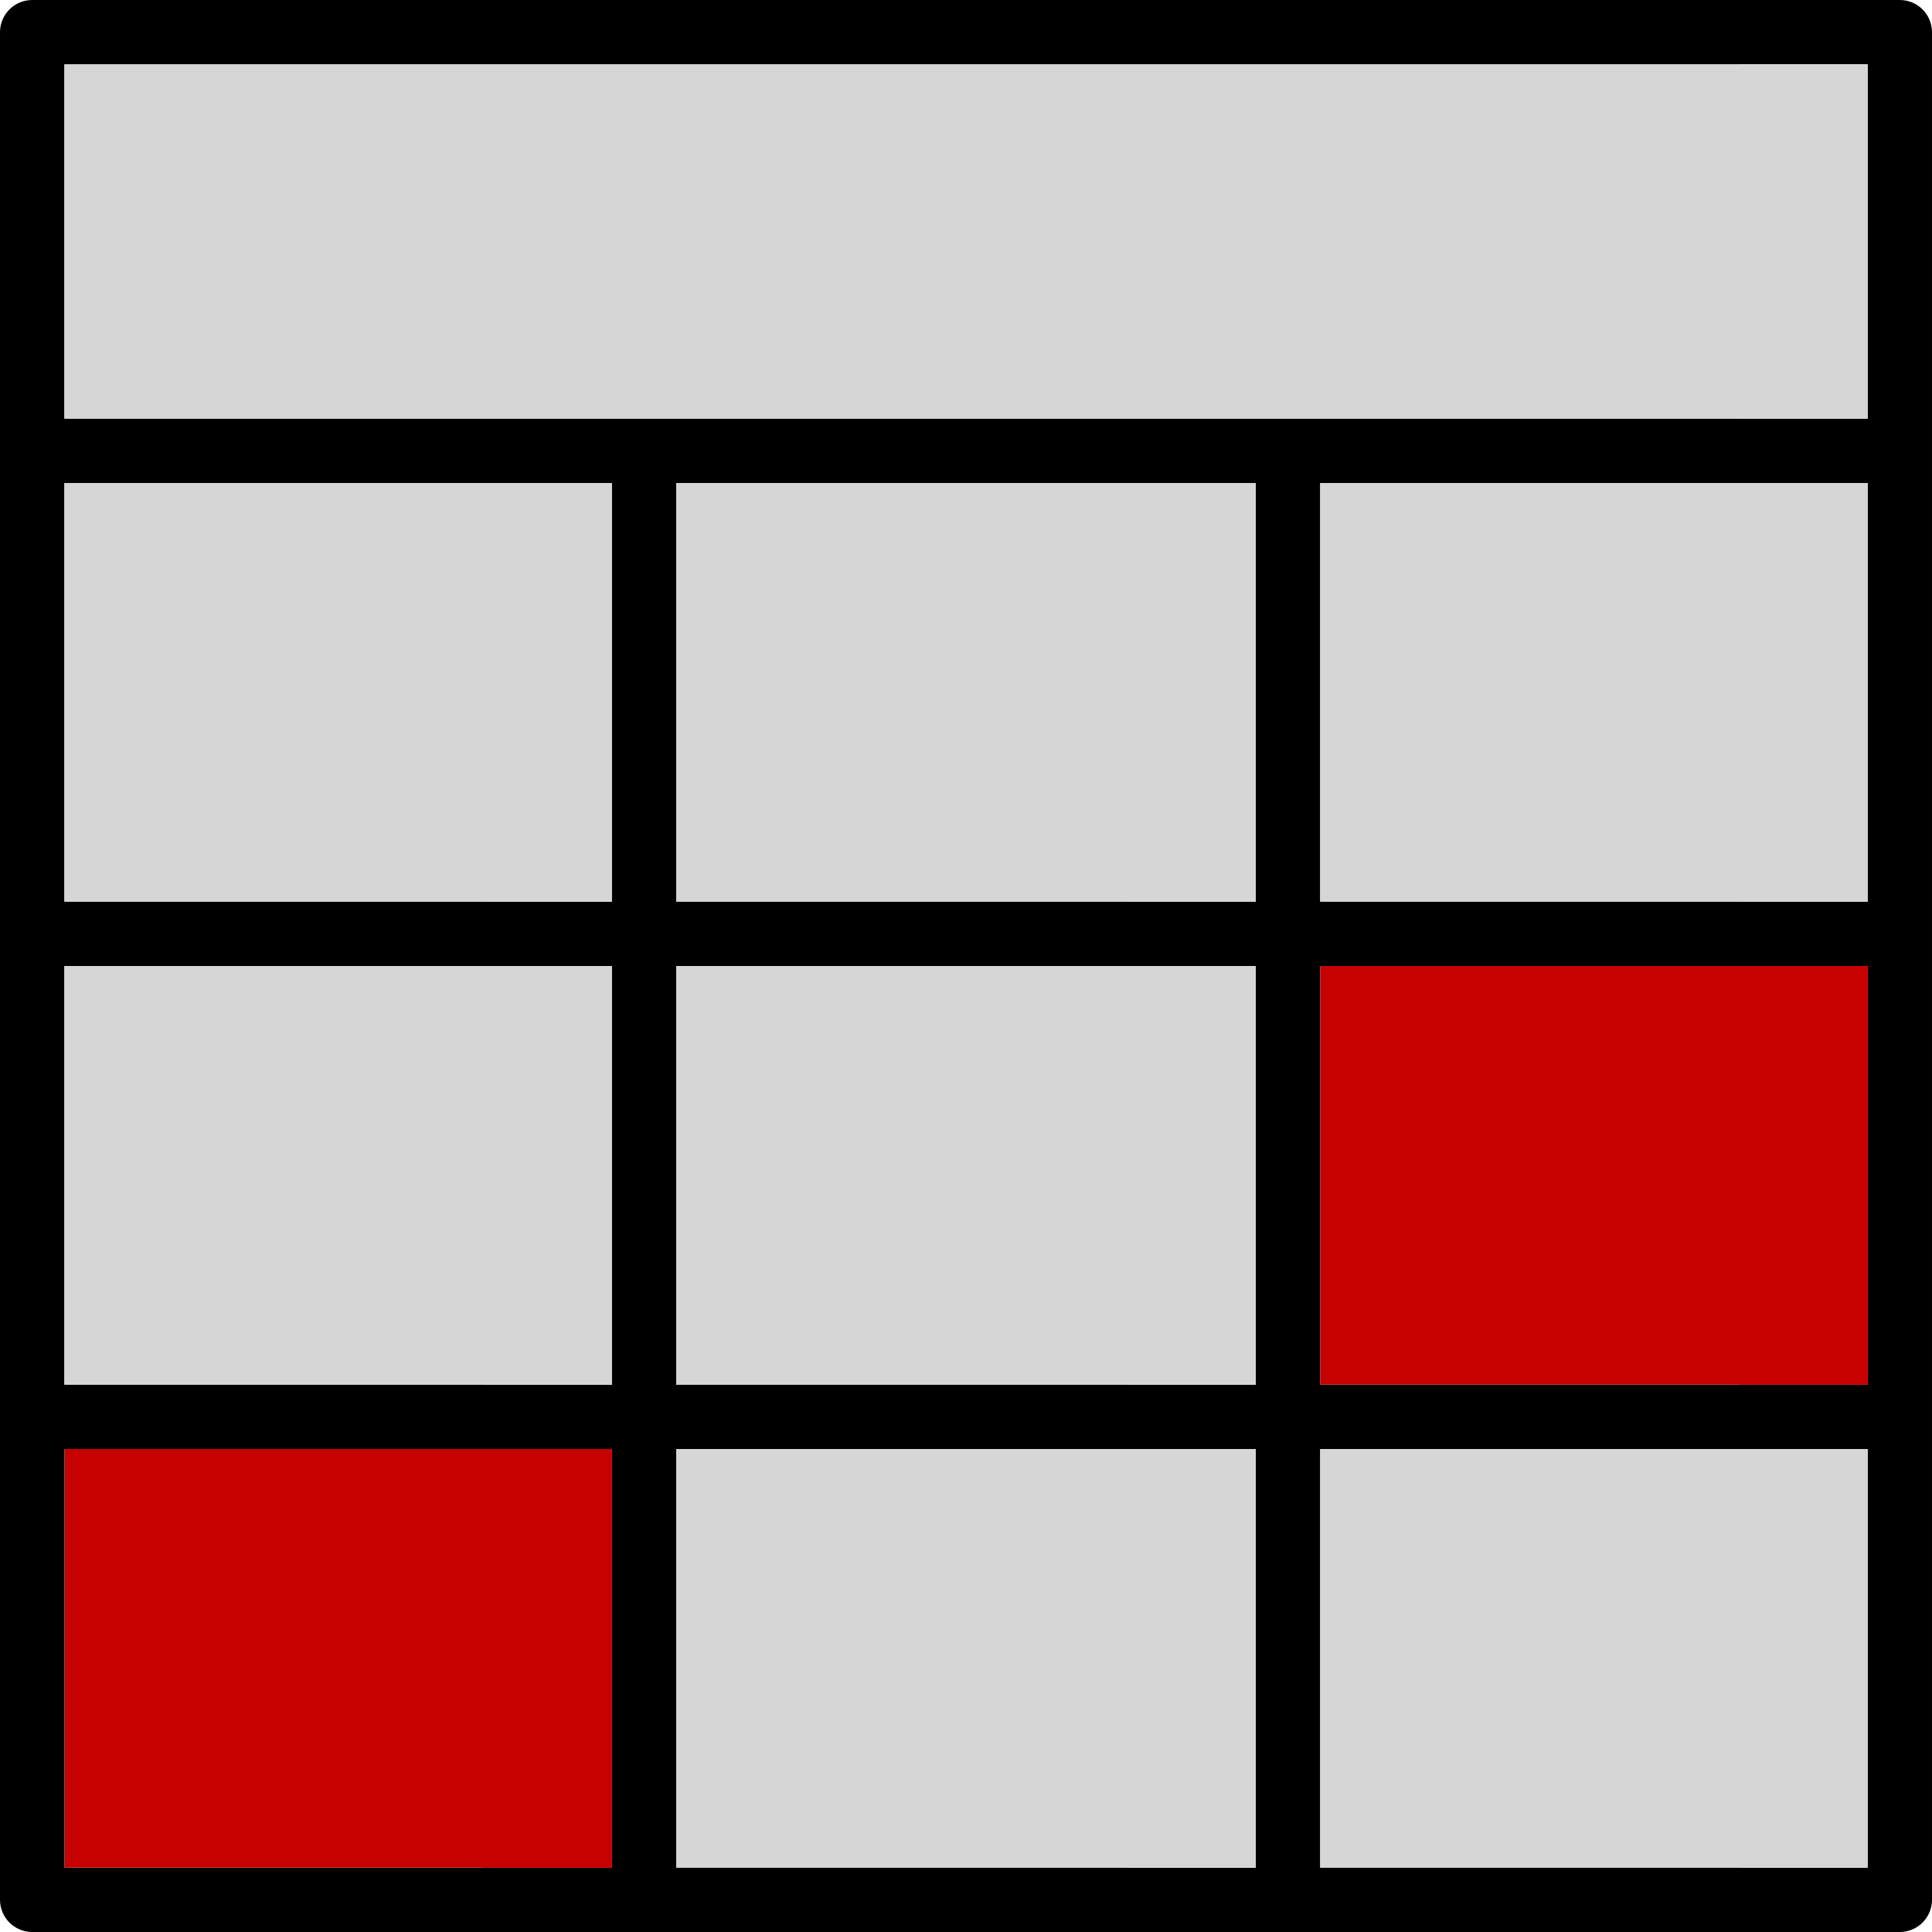
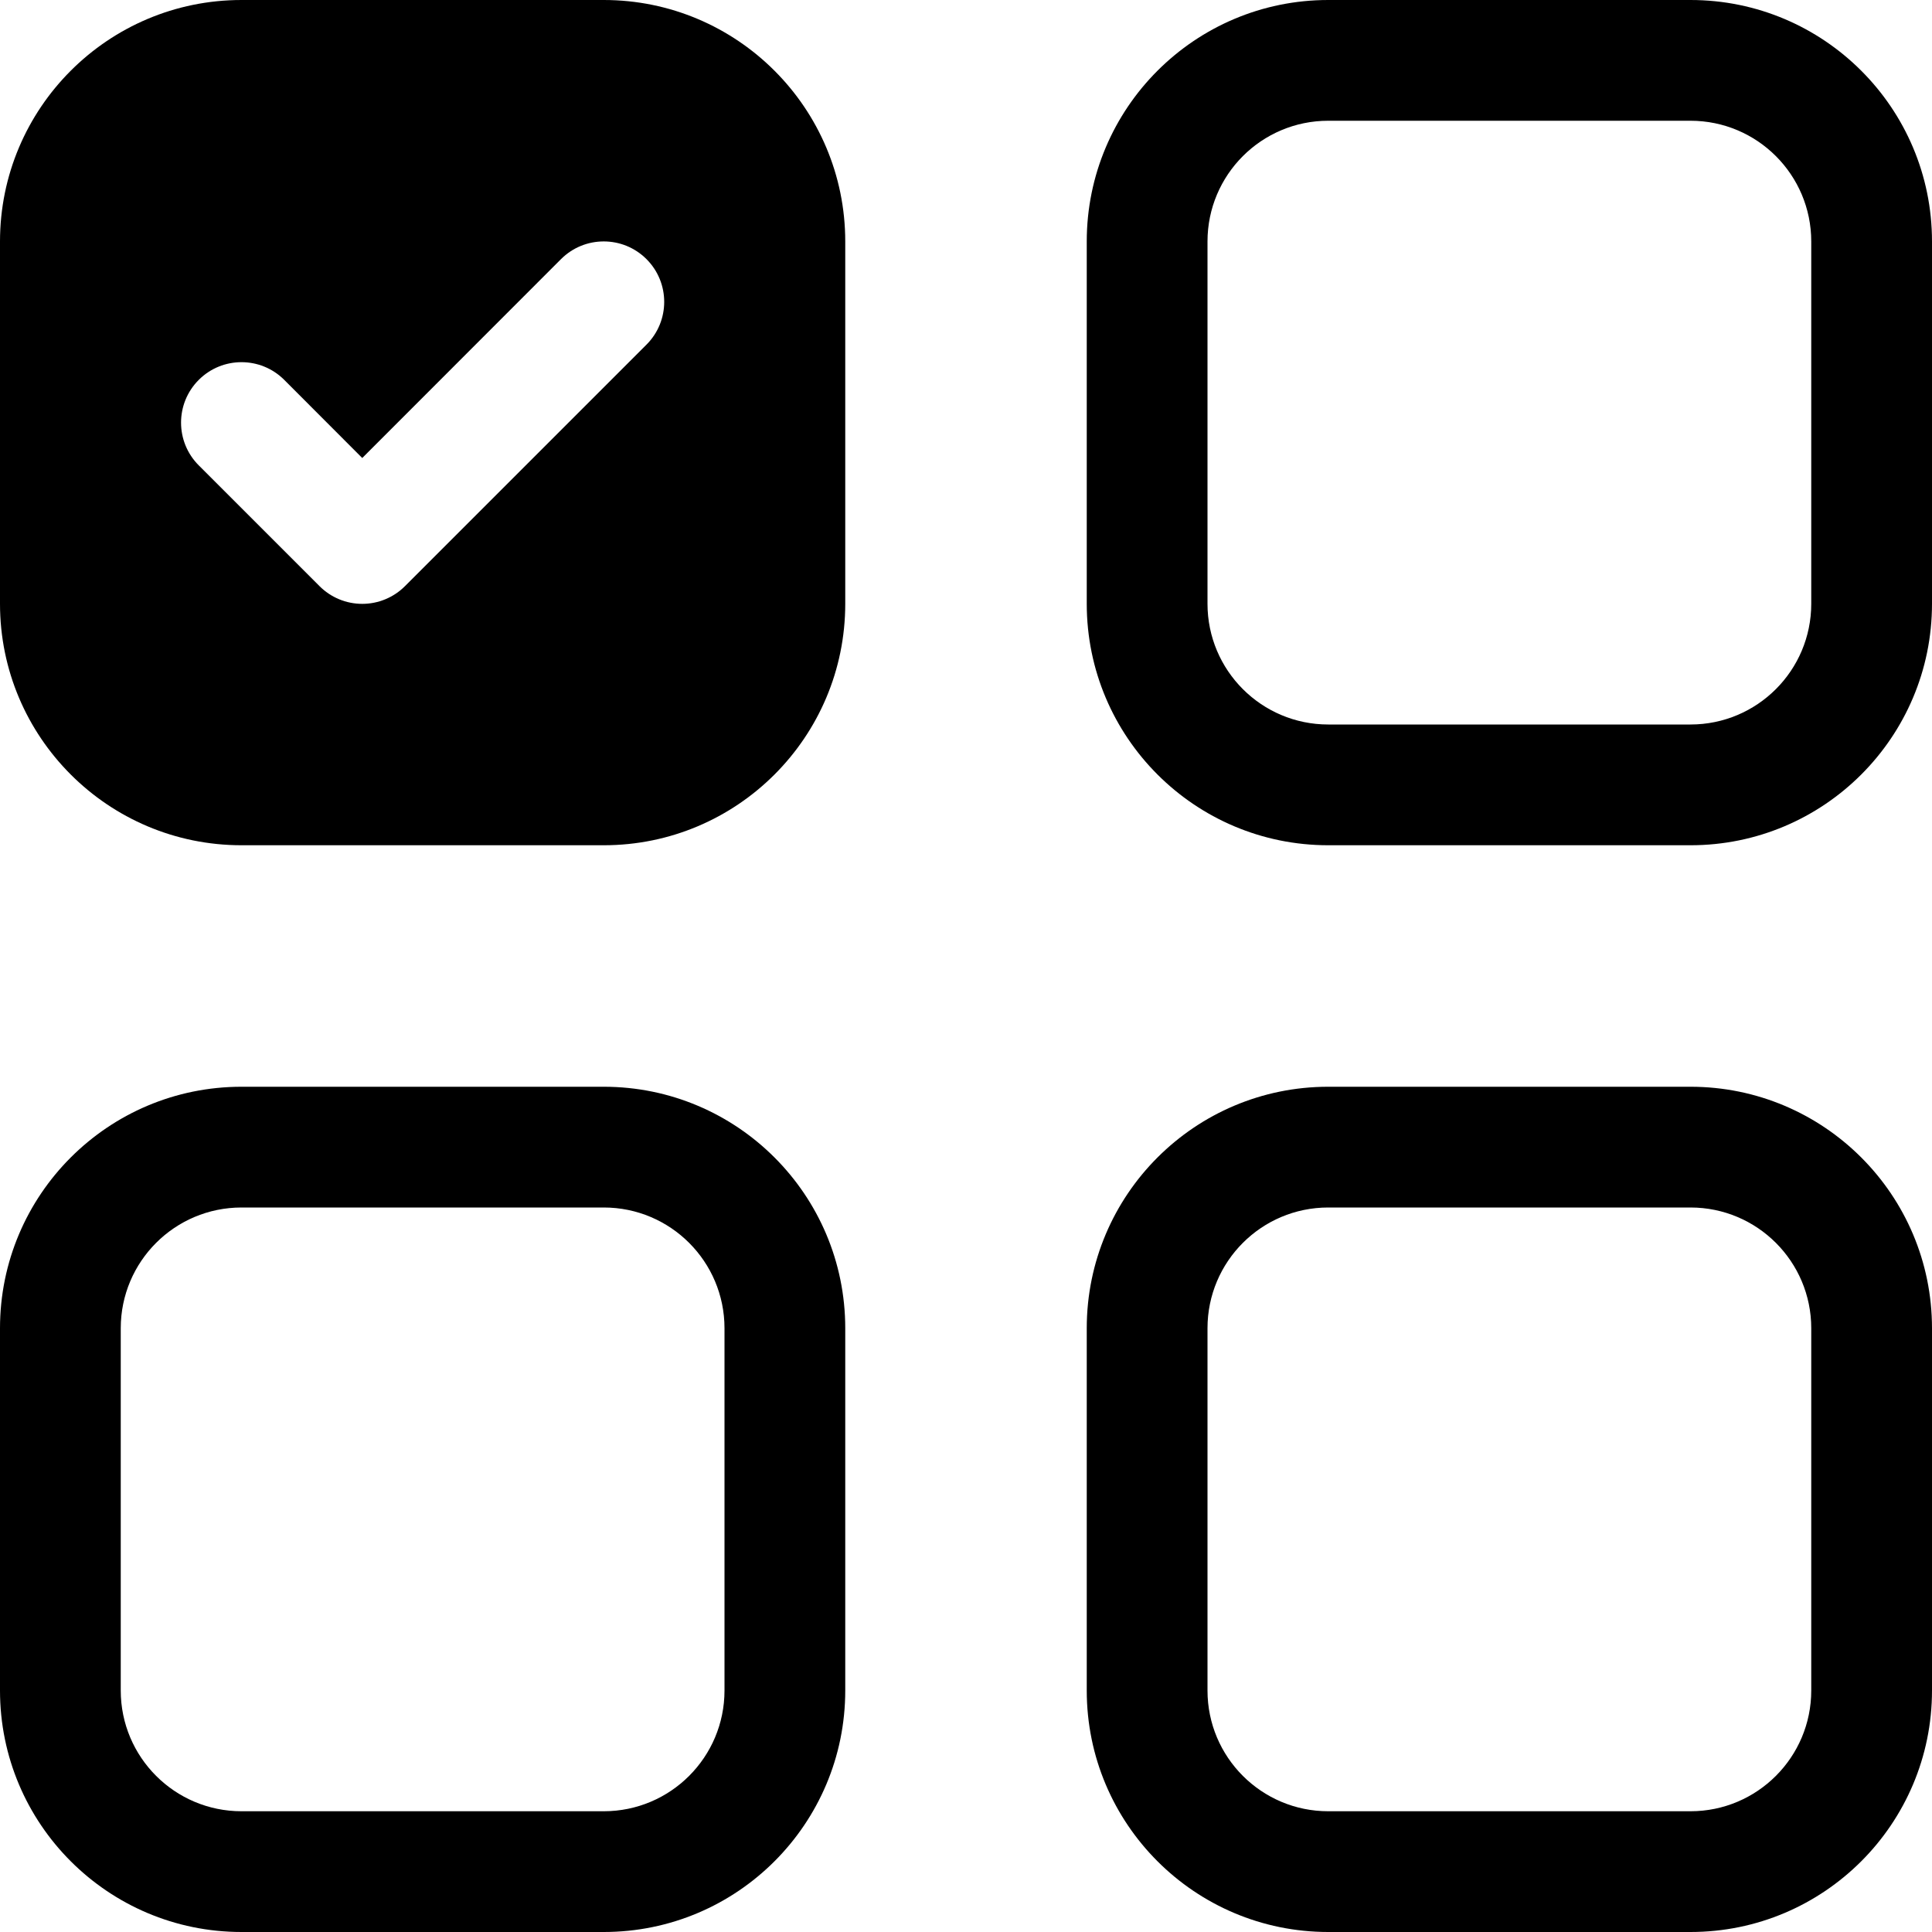
- <svg xmlns="http://www.w3.org/2000/svg" version="1.1" id="Layer_1" viewBox="0 0 512 512" xml:space="preserve" width="800px" height="800px" fill="#000000">
-   <g id="SVGRepo_bgCarrier" stroke-width="0" />
-   <g id="SVGRepo_tracerCarrier" stroke-linecap="round" stroke-linejoin="round" />
-   <g id="SVGRepo_iconCarrier">
-     <path d="M503.467,0H8.533C3.823,0,0,3.823,0,8.533v494.933C0,508.177,3.823,512,8.533,512h494.933c4.71,0,8.533-3.823,8.533-8.533 V8.533C512,3.823,508.177,0,503.467,0z M179.2,366.933V256h153.6v110.933H179.2z M332.8,384v110.933H179.2V384H332.8z M332.8,128 v110.933H179.2V128H332.8z M494.933,128v110.933H349.867V128H494.933z M162.133,238.933H17.067V128h145.067V238.933z M17.067,256 h145.067v110.933H17.067V256z M349.867,256h145.067v110.933H349.867V256z M494.933,17.067v93.867H17.067V17.067H494.933z M17.067,384h145.067v110.933H17.067V384z M349.867,494.933V384h145.067v110.933H349.867z" />
-     <rect x="17.067" y="256" style="fill:#d6d6d6;" width="145.067" height="110.933" />
-     <rect x="128" y="256" style="fill:#d6d6d6;" width="34.133" height="110.933" />
-     <rect x="17.067" y="128" style="fill:#d6d6d6;" width="145.067" height="110.933" />
-     <rect x="128" y="128" style="fill:#d6d6d6;" width="34.133" height="110.933" />
-     <rect x="349.867" y="128" style="fill:#d6d6d6;" width="145.067" height="110.933" />
-     <rect x="460.8" y="128" style="fill:#d6d6d6;" width="34.133" height="110.933" />
-     <rect x="349.867" y="384" style="fill:#d6d6d6;" width="145.067" height="110.933" />
-     <rect x="460.8" y="384" style="fill:#d6d6d6;" width="34.133" height="110.933" />
-     <rect x="349.867" y="256" style="fill:#c70000;" width="145.067" height="110.933" />
-     <rect x="460.8" y="256" style="fill:#c70000;" width="34.133" height="110.933" />
-     <rect x="17.067" y="384" style="fill:#c70000;" width="145.067" height="110.933" />
-     <rect x="128" y="384" style="fill:#c70000;" width="34.133" height="110.933" />
-     <rect x="17.067" y="17.067" style="fill:#d6d6d6;" width="477.867" height="93.867" />
-     <rect x="460.8" y="17.067" style="fill:#d6d6d6;" width="34.133" height="93.867" />
-     <rect x="179.2" y="128" style="fill:#d6d6d6;" width="153.6" height="110.933" />
-     <rect x="298.667" y="128" style="fill:#d6d6d6;" width="34.133" height="110.933" />
-     <rect x="179.2" y="256" style="fill:#d6d6d6;" width="153.6" height="110.933" />
-     <rect x="298.667" y="256" style="fill:#d6d6d6;" width="34.133" height="110.933" />
-     <rect x="179.2" y="384" style="fill:#d6d6d6;" width="153.6" height="110.933" />
-     <rect x="298.667" y="384" style="fill:#d6d6d6;" width="34.133" height="110.933" />
-   </g>
+ <svg xmlns="http://www.w3.org/2000/svg" width="800px" height="800px" viewBox="0 0 16 16" fill="#000000" class="bi bi-ui-checks-grid">
+   <path d="M2 10h3a1 1 0 0 1 1 1v3a1 1 0 0 1-1 1H2a1 1 0 0 1-1-1v-3a1 1 0 0 1 1-1zm9-9h3a1 1 0 0 1 1 1v3a1 1 0 0 1-1 1h-3a1 1 0 0 1-1-1V2a1 1 0 0 1 1-1zm0 9a1 1 0 0 0-1 1v3a1 1 0 0 0 1 1h3a1 1 0 0 0 1-1v-3a1 1 0 0 0-1-1h-3zm0-10a2 2 0 0 0-2 2v3a2 2 0 0 0 2 2h3a2 2 0 0 0 2-2V2a2 2 0 0 0-2-2h-3zM2 9a2 2 0 0 0-2 2v3a2 2 0 0 0 2 2h3a2 2 0 0 0 2-2v-3a2 2 0 0 0-2-2H2zm7 2a2 2 0 0 1 2-2h3a2 2 0 0 1 2 2v3a2 2 0 0 1-2 2h-3a2 2 0 0 1-2-2v-3zM0 2a2 2 0 0 1 2-2h3a2 2 0 0 1 2 2v3a2 2 0 0 1-2 2H2a2 2 0 0 1-2-2V2zm5.354.854a.5.5 0 1 0-.708-.708L3 3.793l-.646-.647a.5.5 0 1 0-.708.708l1 1a.5.5 0 0 0 .708 0l2-2z" />
</svg>
